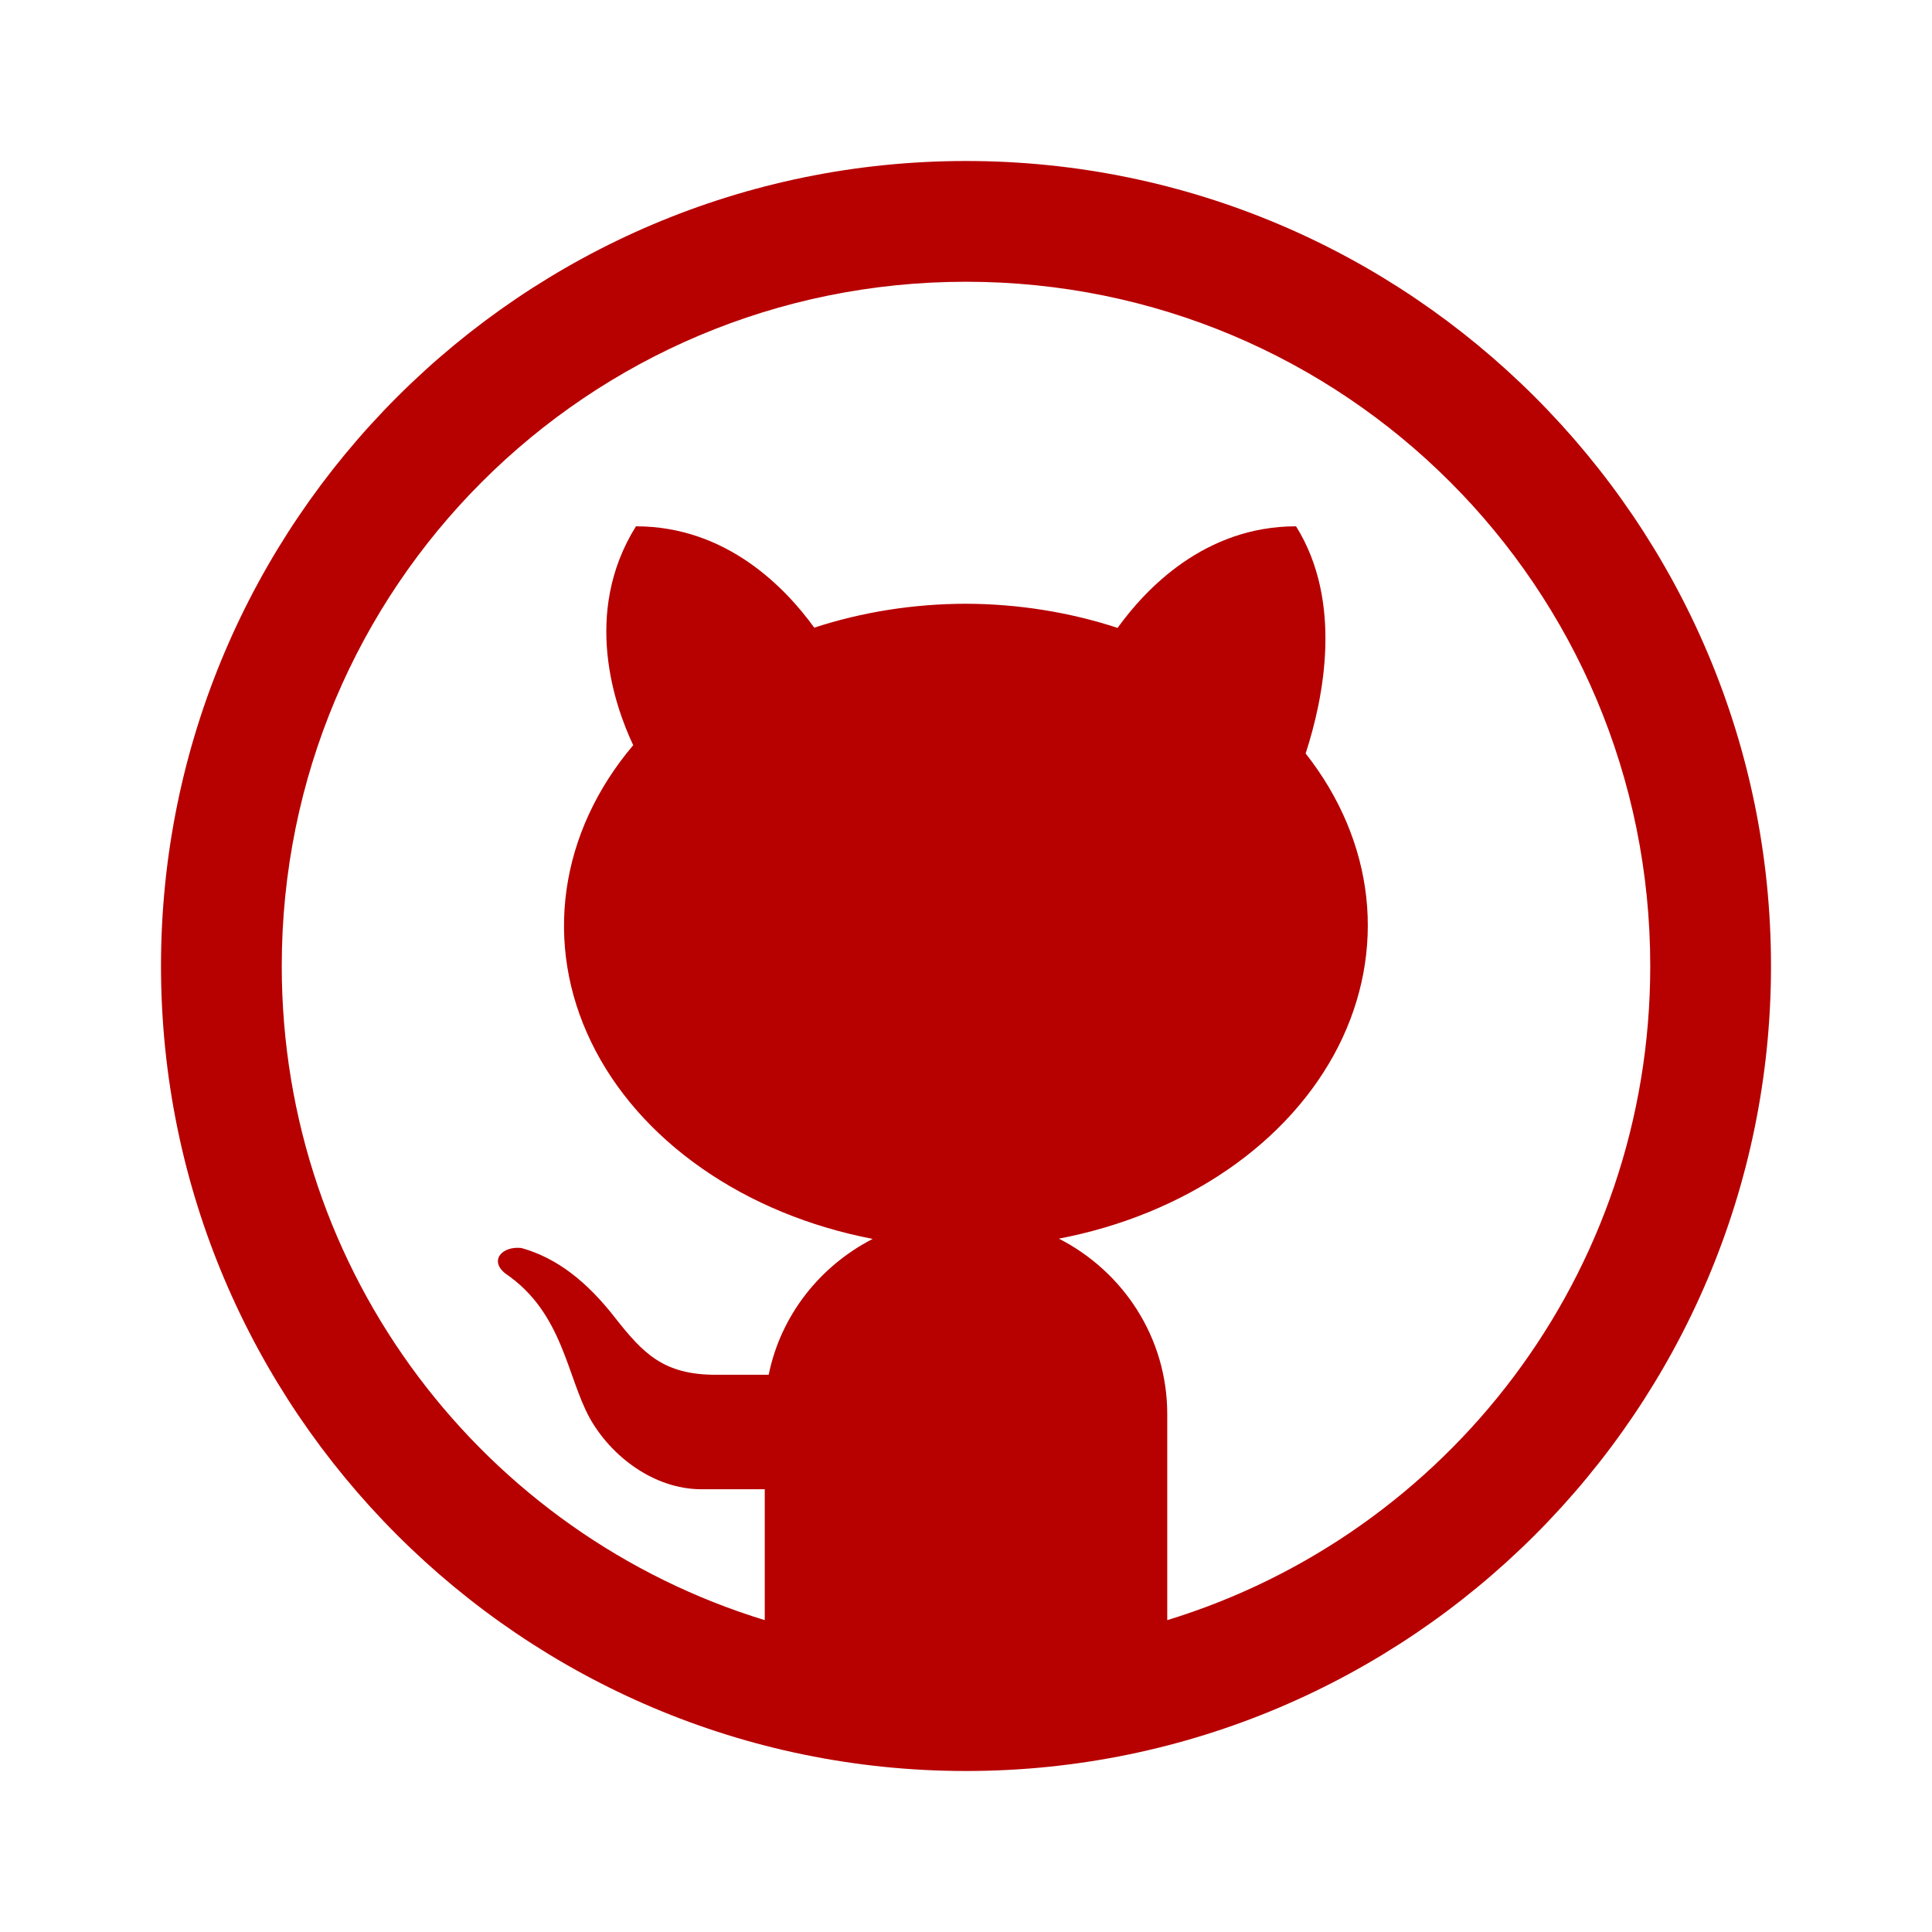
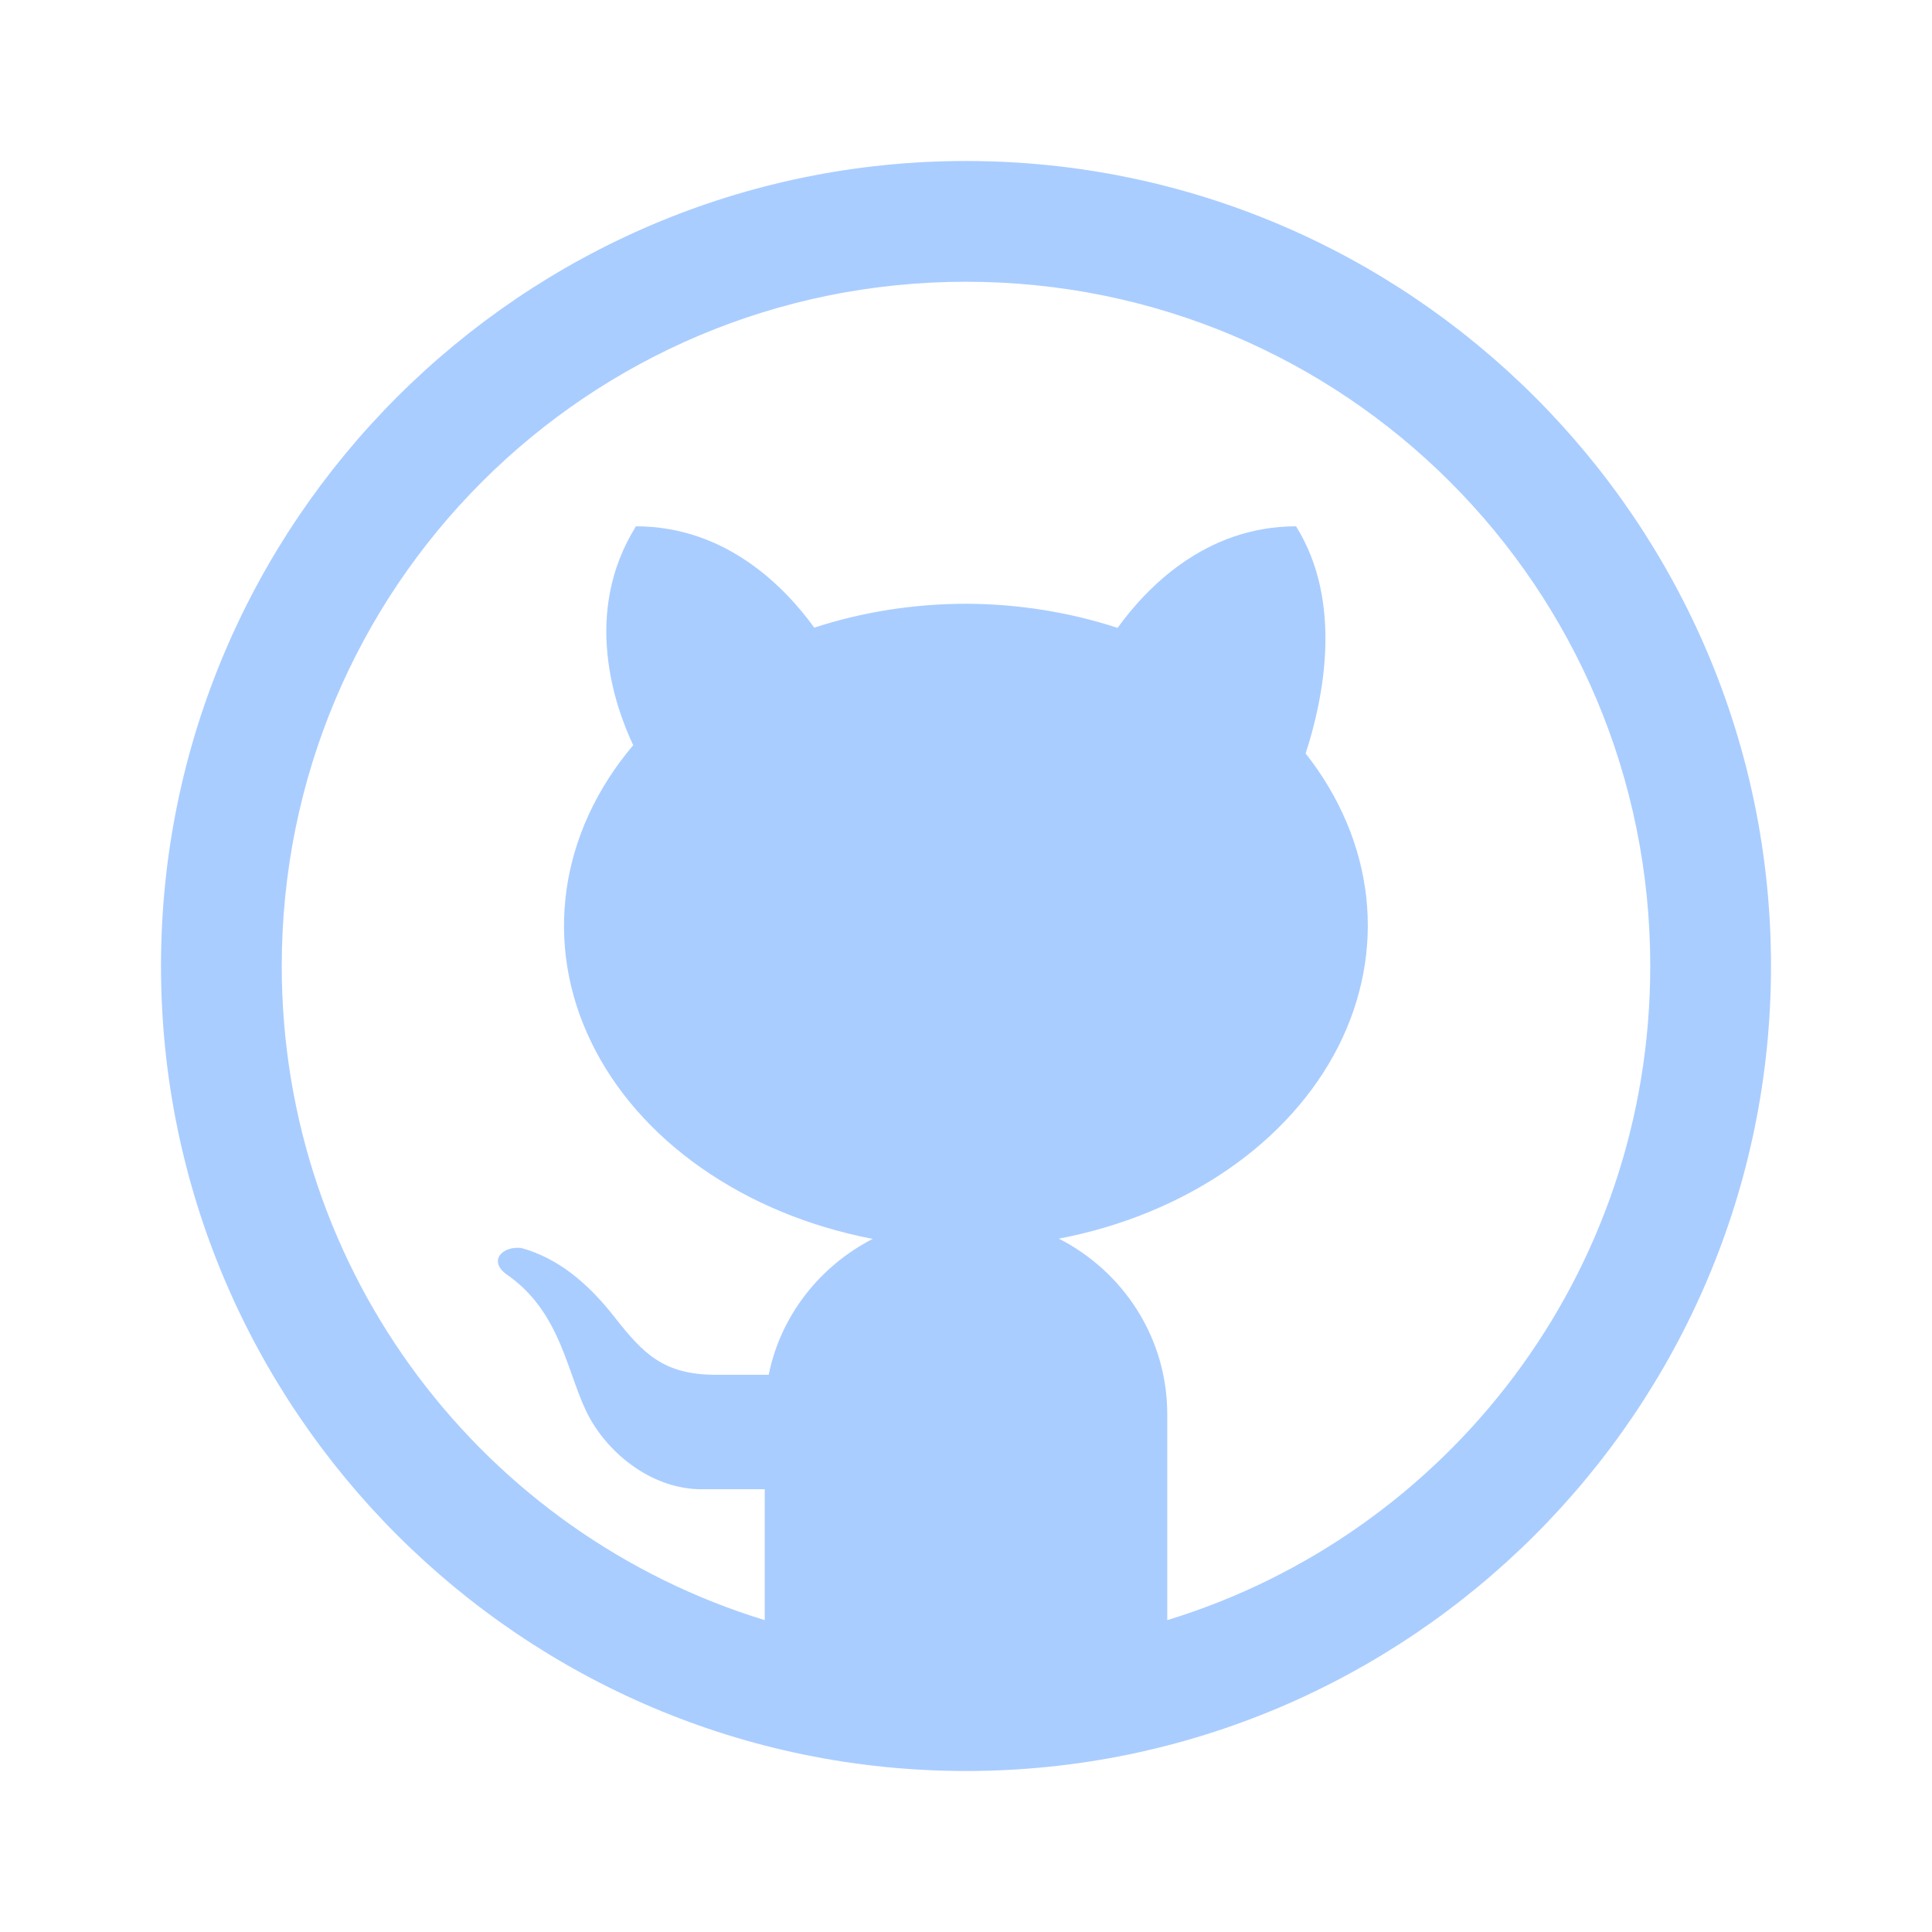
<svg xmlns="http://www.w3.org/2000/svg" width="24" height="24" viewBox="0 0 24 24" fill="none" version="1.1" id="svg4">
  <defs id="defs8" />
-   <path d="M12 2C6.486 2 2 6.486 2 12C2 17.514 6.486 22 12 22C17.514 22 22 17.514 22 12C22 6.486 17.514 2 12 2ZM12 3.5C16.703 3.5 20.5 7.297 20.5 12C20.5 15.833 17.979 19.061 14.5 20.126V17.568C14.5 16.613 13.95 15.794 13.154 15.387C13.928 15.239 14.646 14.945 15.249 14.531C15.852 14.117 16.323 13.593 16.623 13.004C16.922 12.415 17.042 11.777 16.972 11.143C16.901 10.509 16.643 9.898 16.219 9.36C16.441 8.678 16.688 7.48 16.1 6.538C14.965 6.538 14.232 7.316 13.883 7.8C13.285 7.604 12.646 7.502 12 7.5C11.354 7.501 10.714 7.601 10.115 7.797C9.765 7.313 9.033 6.538 7.9 6.538C7.225 7.619 7.642 8.782 7.866 9.257C7.413 9.792 7.129 10.408 7.038 11.05C6.947 11.693 7.052 12.344 7.345 12.947C7.637 13.55 8.108 14.087 8.717 14.512C9.326 14.938 10.055 15.239 10.841 15.39C10.188 15.726 9.699 16.337 9.549 17.078H8.892C8.243 17.078 7.991 16.815 7.641 16.37C7.295 15.926 6.923 15.627 6.476 15.503C6.235 15.477 6.072 15.661 6.282 15.823C6.992 16.306 7.041 17.097 7.325 17.614C7.584 18.08 8.115 18.5 8.715 18.5H9.5V20.126C6.022 19.061 3.5 15.833 3.5 12C3.5 7.297 7.297 3.5 12 3.5Z" fill="#AACDFF" id="path2" style="fill:#b70000;fill-opacity:1" />
+   <path d="M12 2C6.486 2 2 6.486 2 12C2 17.514 6.486 22 12 22C17.514 22 22 17.514 22 12C22 6.486 17.514 2 12 2ZM12 3.5C16.703 3.5 20.5 7.297 20.5 12C20.5 15.833 17.979 19.061 14.5 20.126V17.568C14.5 16.613 13.95 15.794 13.154 15.387C13.928 15.239 14.646 14.945 15.249 14.531C15.852 14.117 16.323 13.593 16.623 13.004C16.922 12.415 17.042 11.777 16.972 11.143C16.901 10.509 16.643 9.898 16.219 9.36C16.441 8.678 16.688 7.48 16.1 6.538C14.965 6.538 14.232 7.316 13.883 7.8C13.285 7.604 12.646 7.502 12 7.5C11.354 7.501 10.714 7.601 10.115 7.797C9.765 7.313 9.033 6.538 7.9 6.538C7.225 7.619 7.642 8.782 7.866 9.257C7.413 9.792 7.129 10.408 7.038 11.05C6.947 11.693 7.052 12.344 7.345 12.947C7.637 13.55 8.108 14.087 8.717 14.512C9.326 14.938 10.055 15.239 10.841 15.39C10.188 15.726 9.699 16.337 9.549 17.078H8.892C8.243 17.078 7.991 16.815 7.641 16.37C7.295 15.926 6.923 15.627 6.476 15.503C6.235 15.477 6.072 15.661 6.282 15.823C6.992 16.306 7.041 17.097 7.325 17.614C7.584 18.08 8.115 18.5 8.715 18.5H9.5V20.126C6.022 19.061 3.5 15.833 3.5 12C3.5 7.297 7.297 3.5 12 3.5Z" fill="#AACDFF" id="path2" style="fill:#aacdff;fill-opacity:1" />
</svg>
